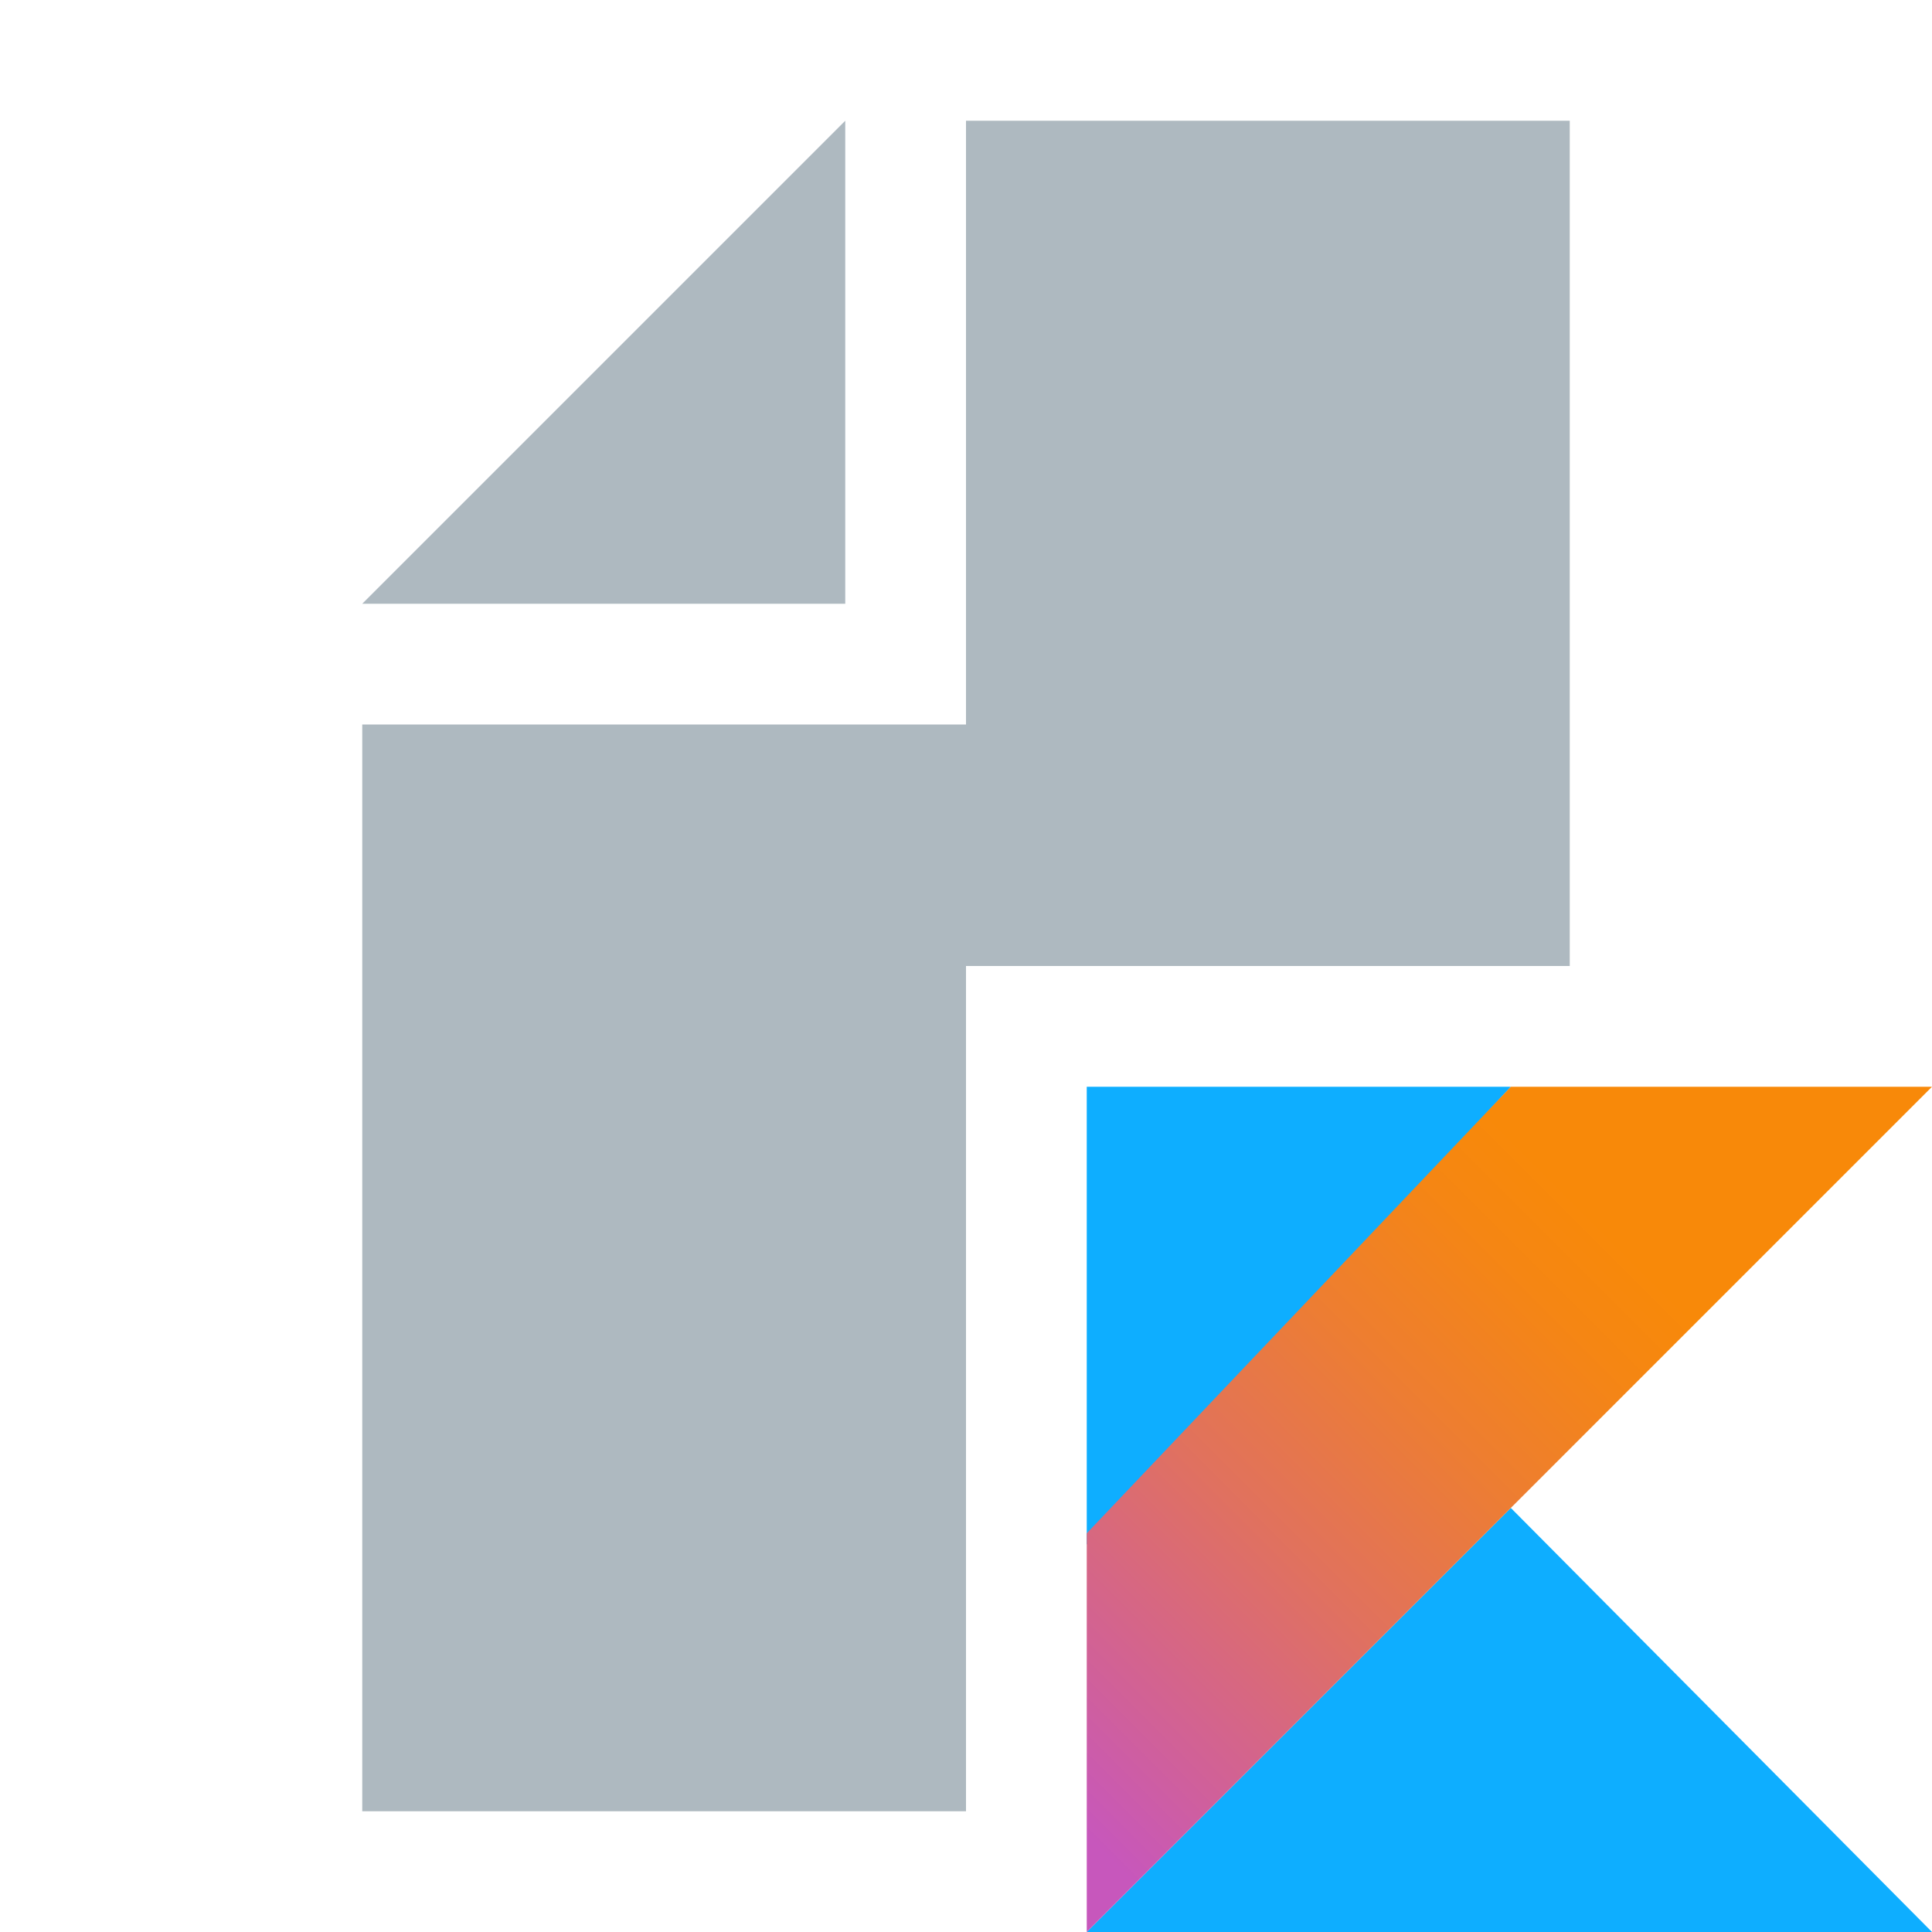
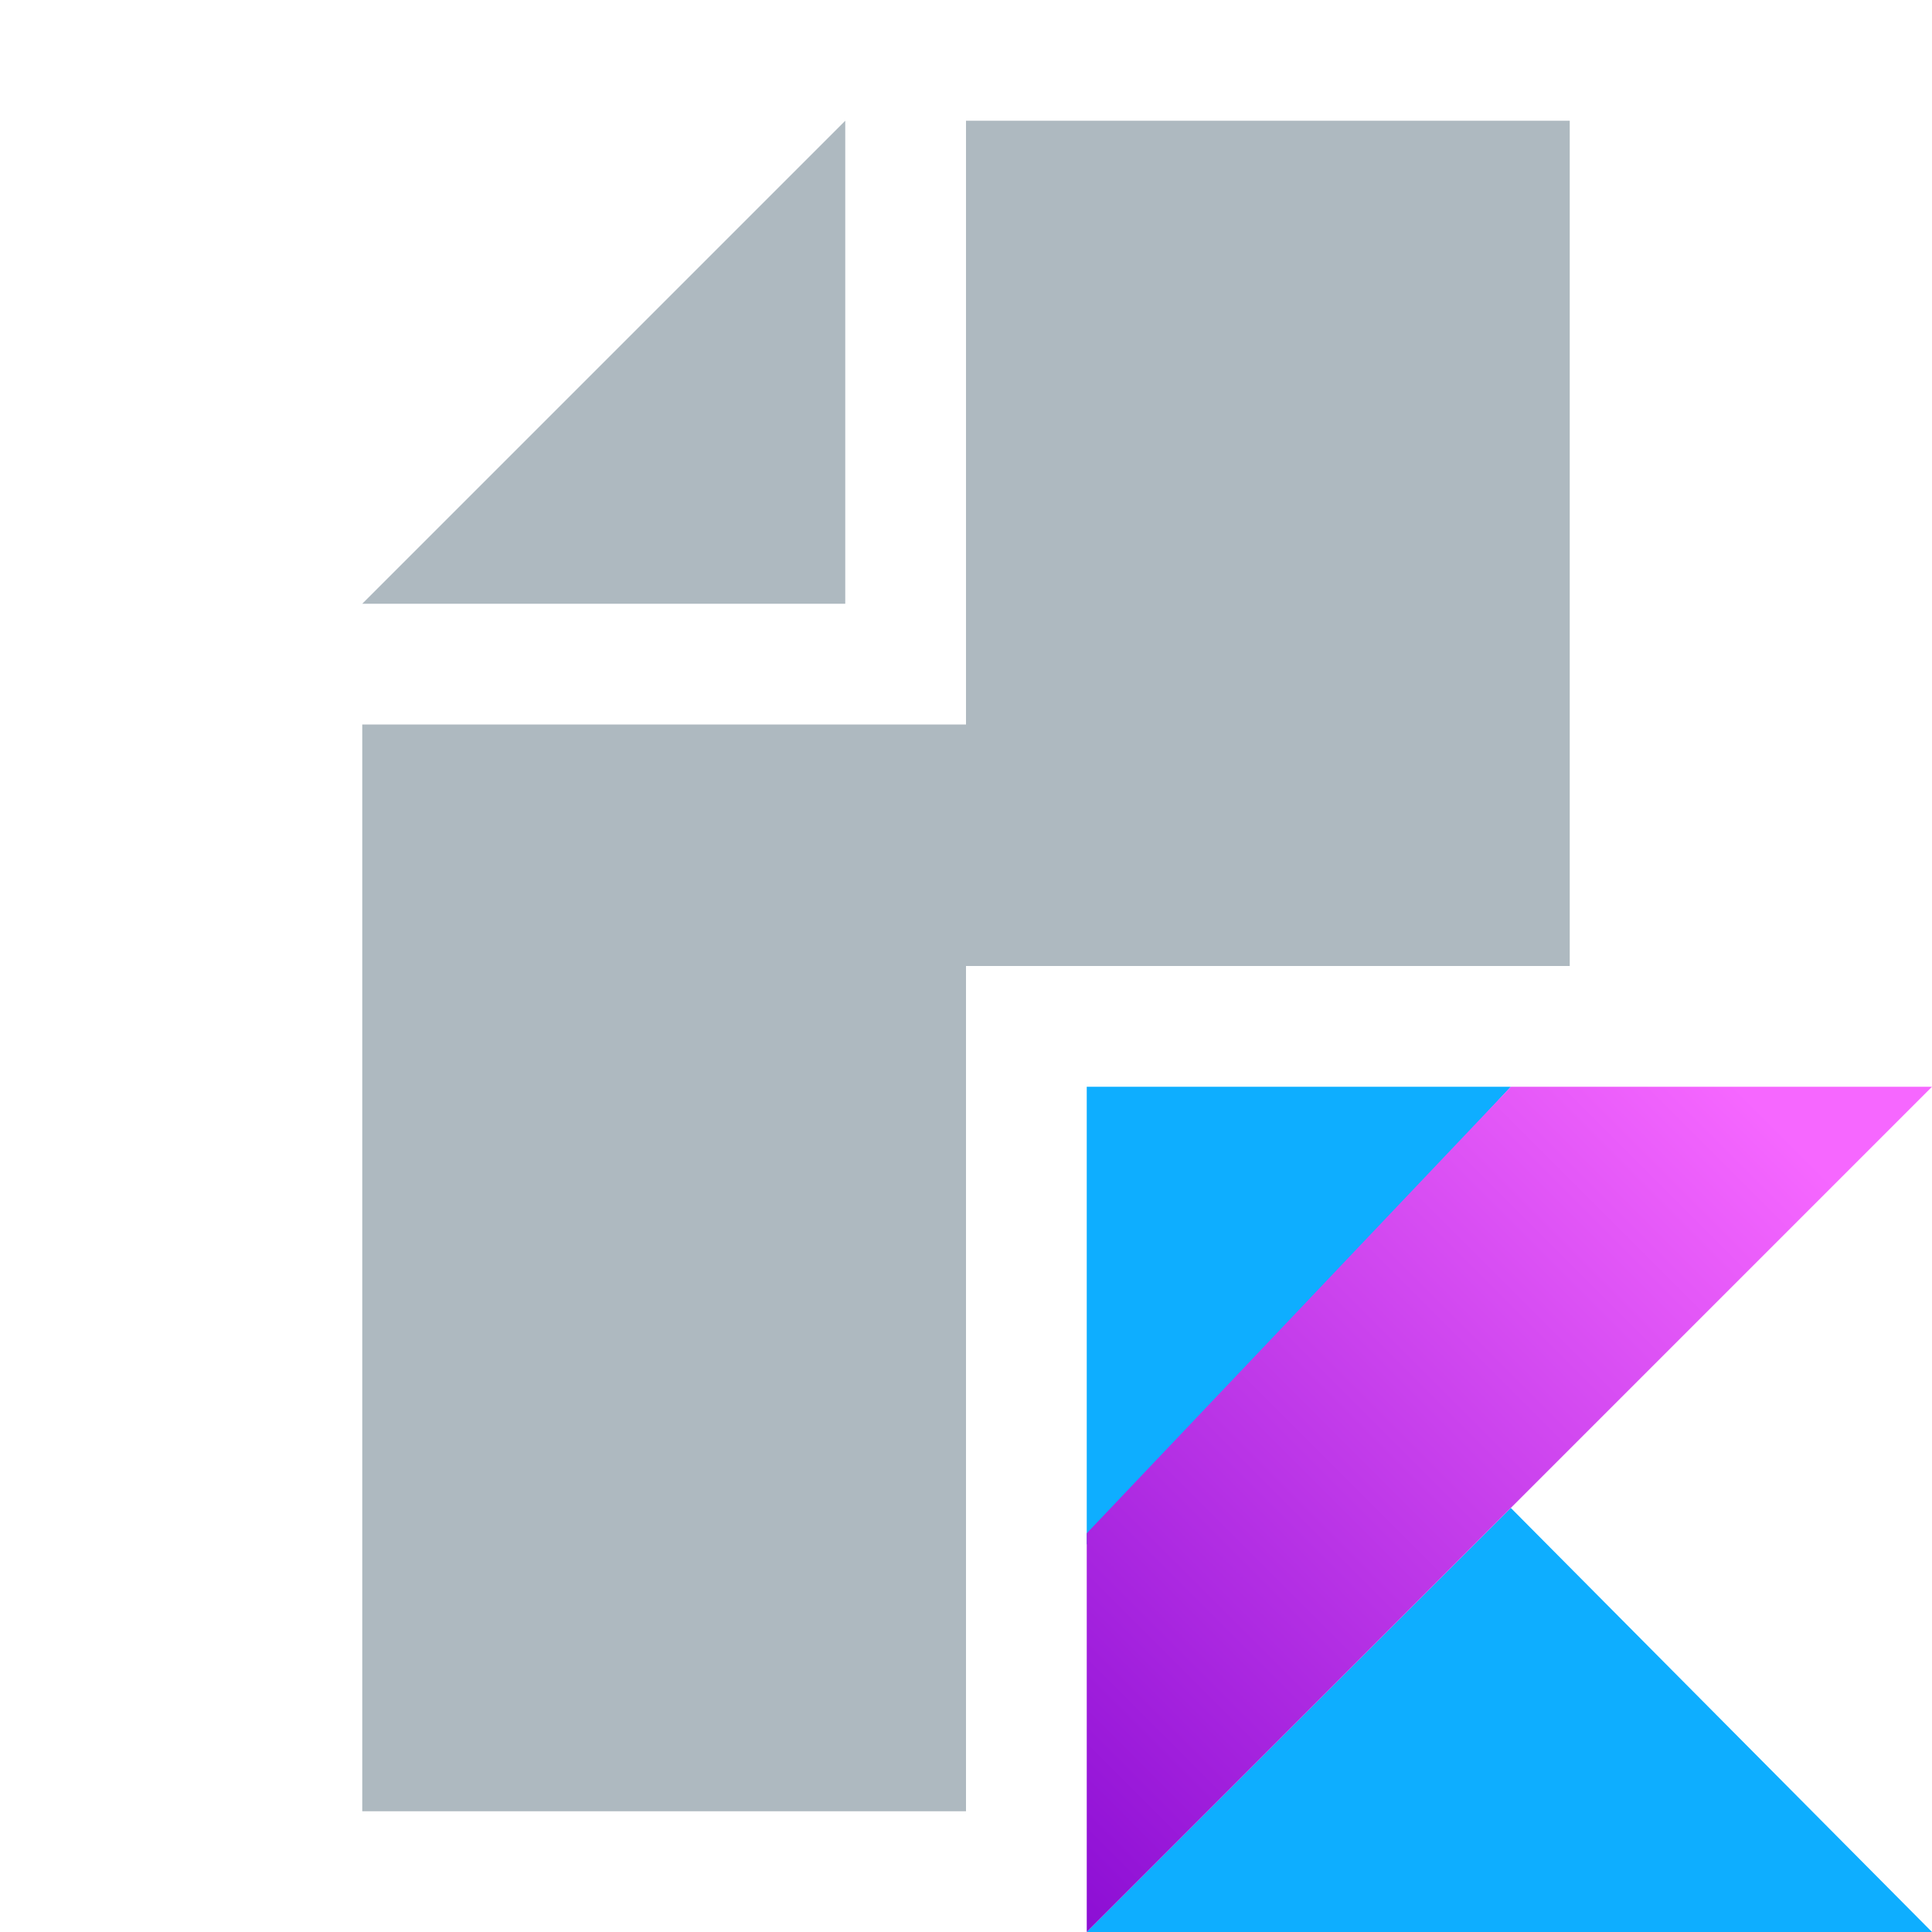
<svg xmlns="http://www.w3.org/2000/svg" width="16" height="16" viewBox="0 0 16 16">
  <defs>
    <linearGradient id="kotlin_file-a" x1="-16.836%" x2="76.219%" y1="91.94%" y2="-1.116%">
-       <stop offset="10.75%" stop-color="#C757BC" />
-       <stop offset="21.38%" stop-color="#D0609A" />
-       <stop offset="42.54%" stop-color="#E1725C" />
-       <stop offset="60.48%" stop-color="#EE7E2F" />
-       <stop offset="74.3%" stop-color="#F58613" />
-       <stop offset="82.32%" stop-color="#F88909" />
+       <stop stop-color="#870ad2" style="stop-opacity:1" offset="0" themedStart="true" id="stop6016" />
+       <stop stop-color="#f667ff" style=";stop-opacity:1" offset="1" themedStop="true" id="stop6018" />
    </linearGradient>
  </defs>
  <g fill="none" fill-rule="evenodd">
    <polygon fill="#9AA7B0" fill-opacity=".8" points="7 1 3 5 7 5" />
    <path fill="#9AA7B0" fill-opacity=".8" d="M13,8 L8,8 L8,15 L3,15 L3,6 L8,6 L8,1 L13,1 L13,8 Z" />
    <g transform="translate(9 9)">
      <polygon fill="#0EAEFF" themedStart="true" fill-rule="nonzero" points="0 7 3.512 3.488 7 7" />
      <polygon fill="#0EAEFF" themedStart="true" fill-rule="nonzero" points="0 0 3.512 0 0 3.792" />
      <polygon fill="url(#kotlin_file-a)" fill-rule="nonzero" points="3.512 0 0 3.698 0 7 3.512 3.488 7 0" />
    </g>
  </g>
</svg>
